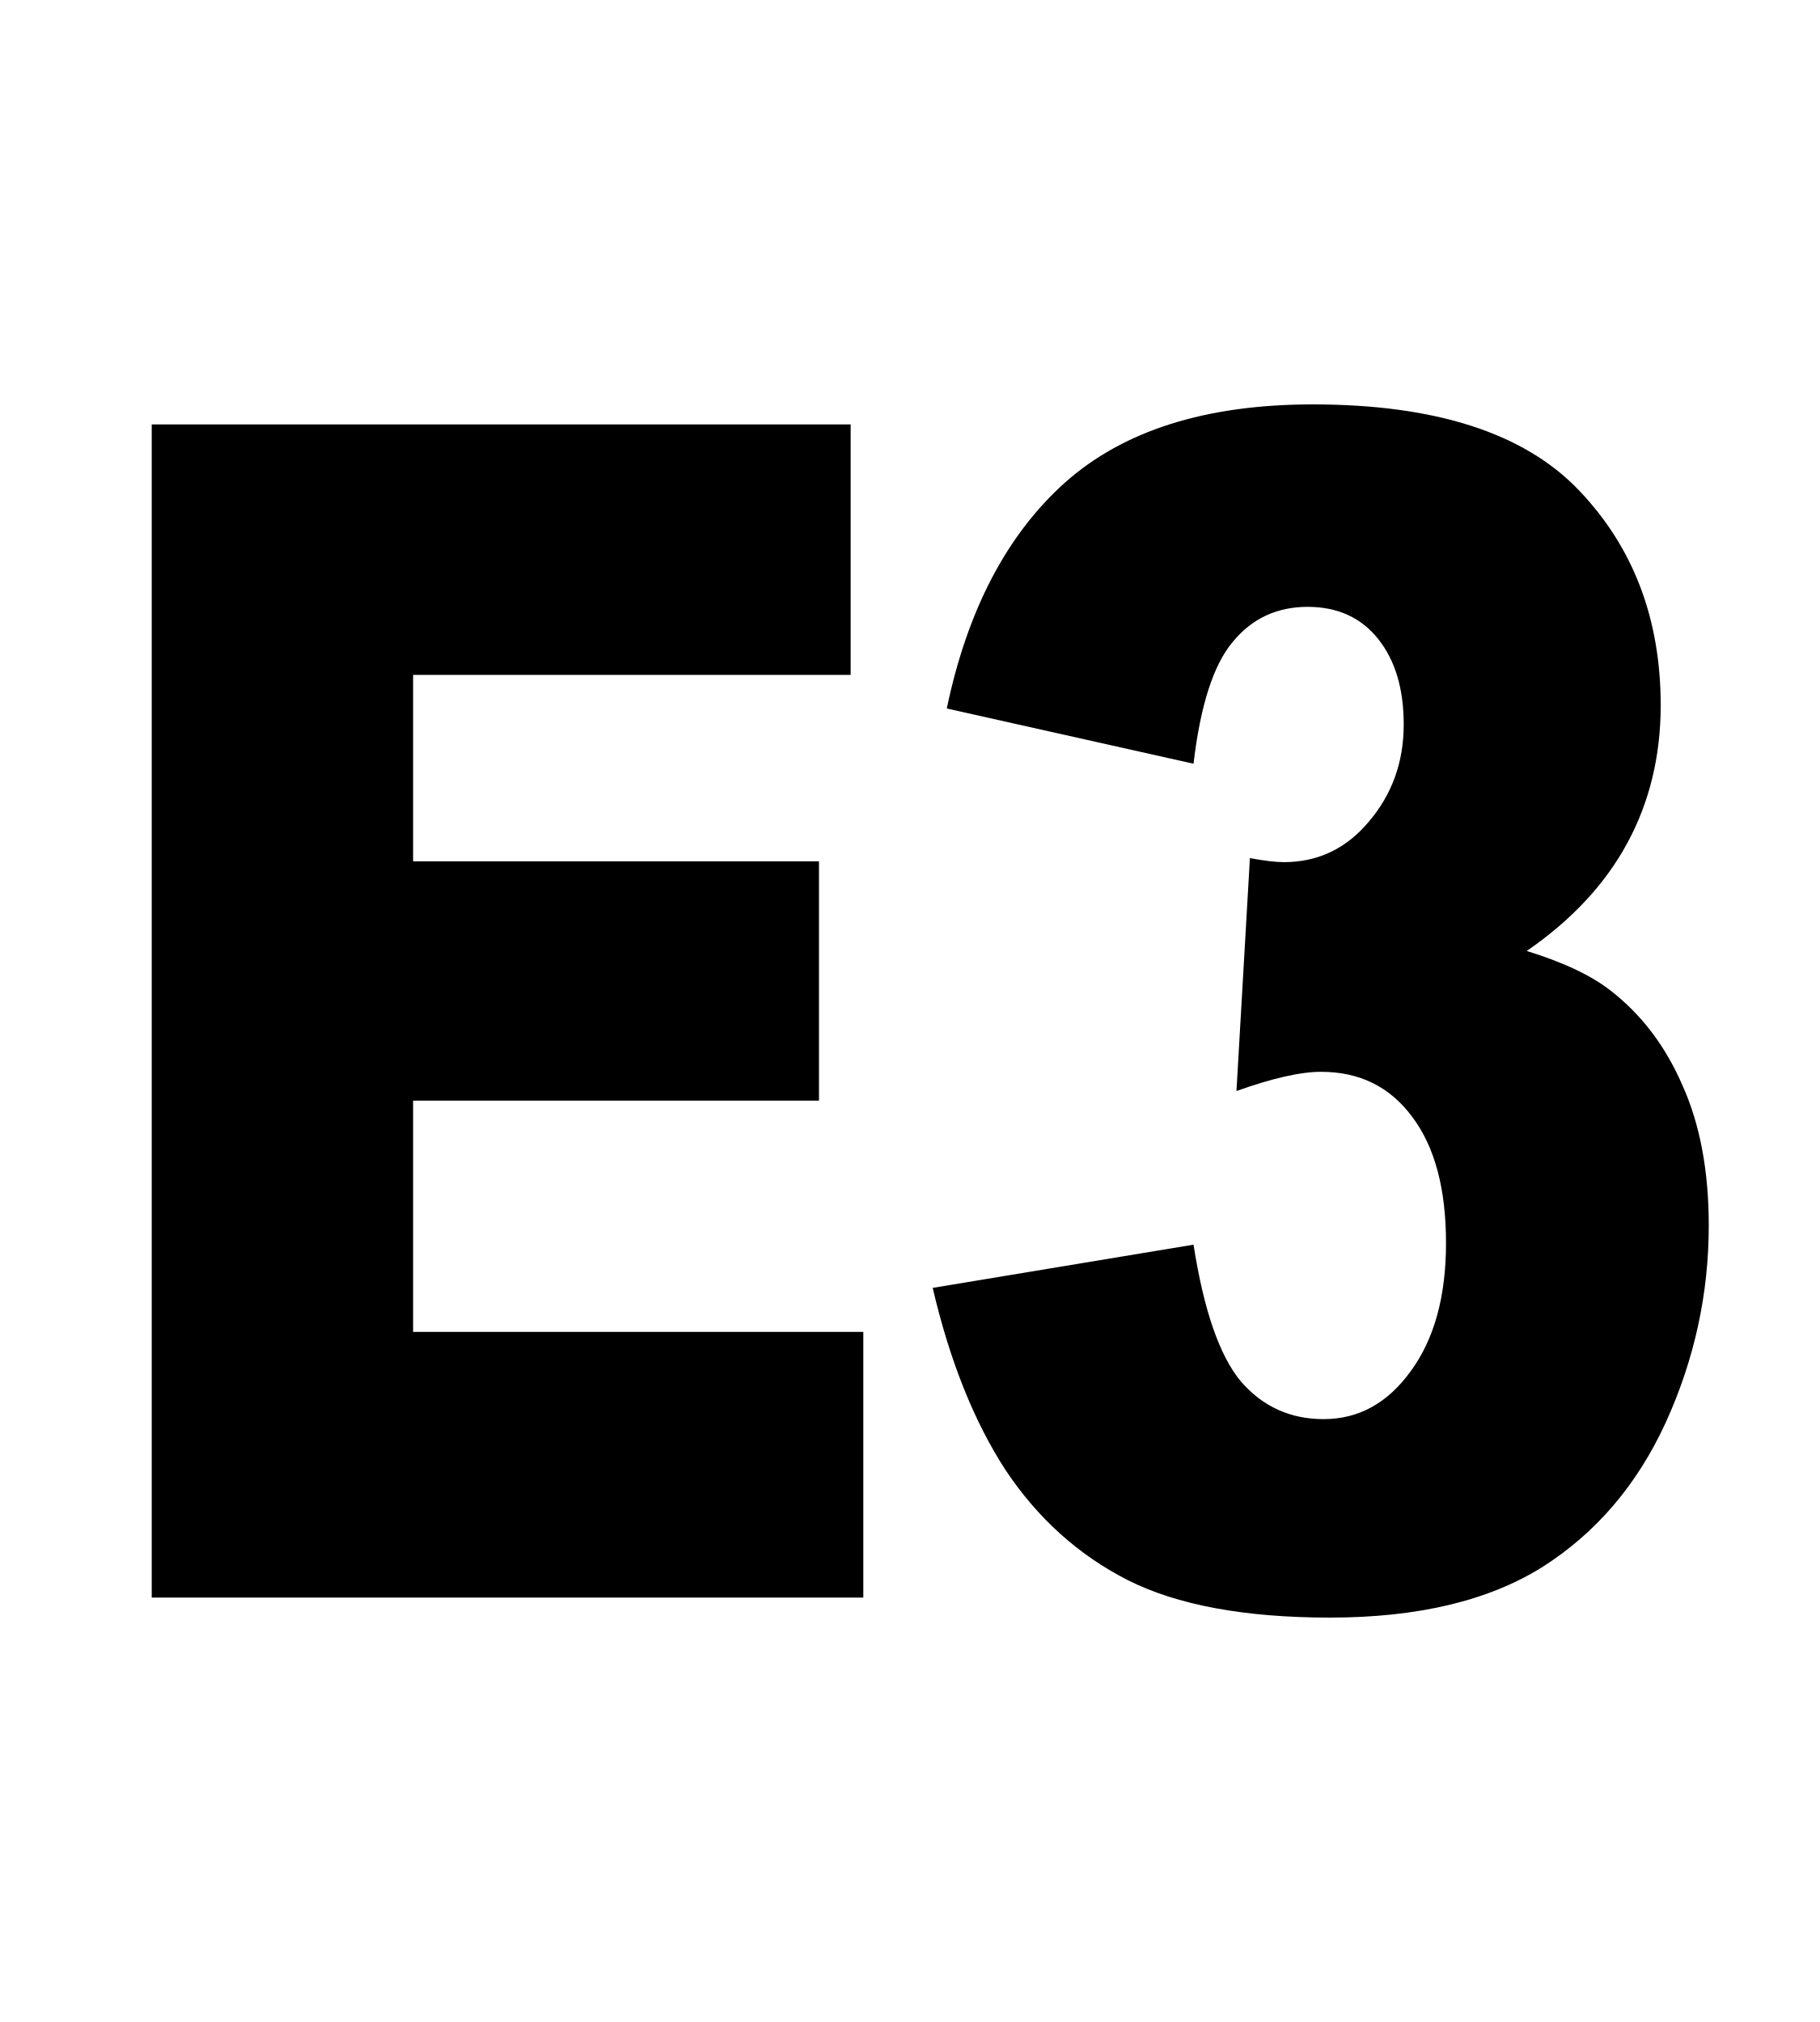
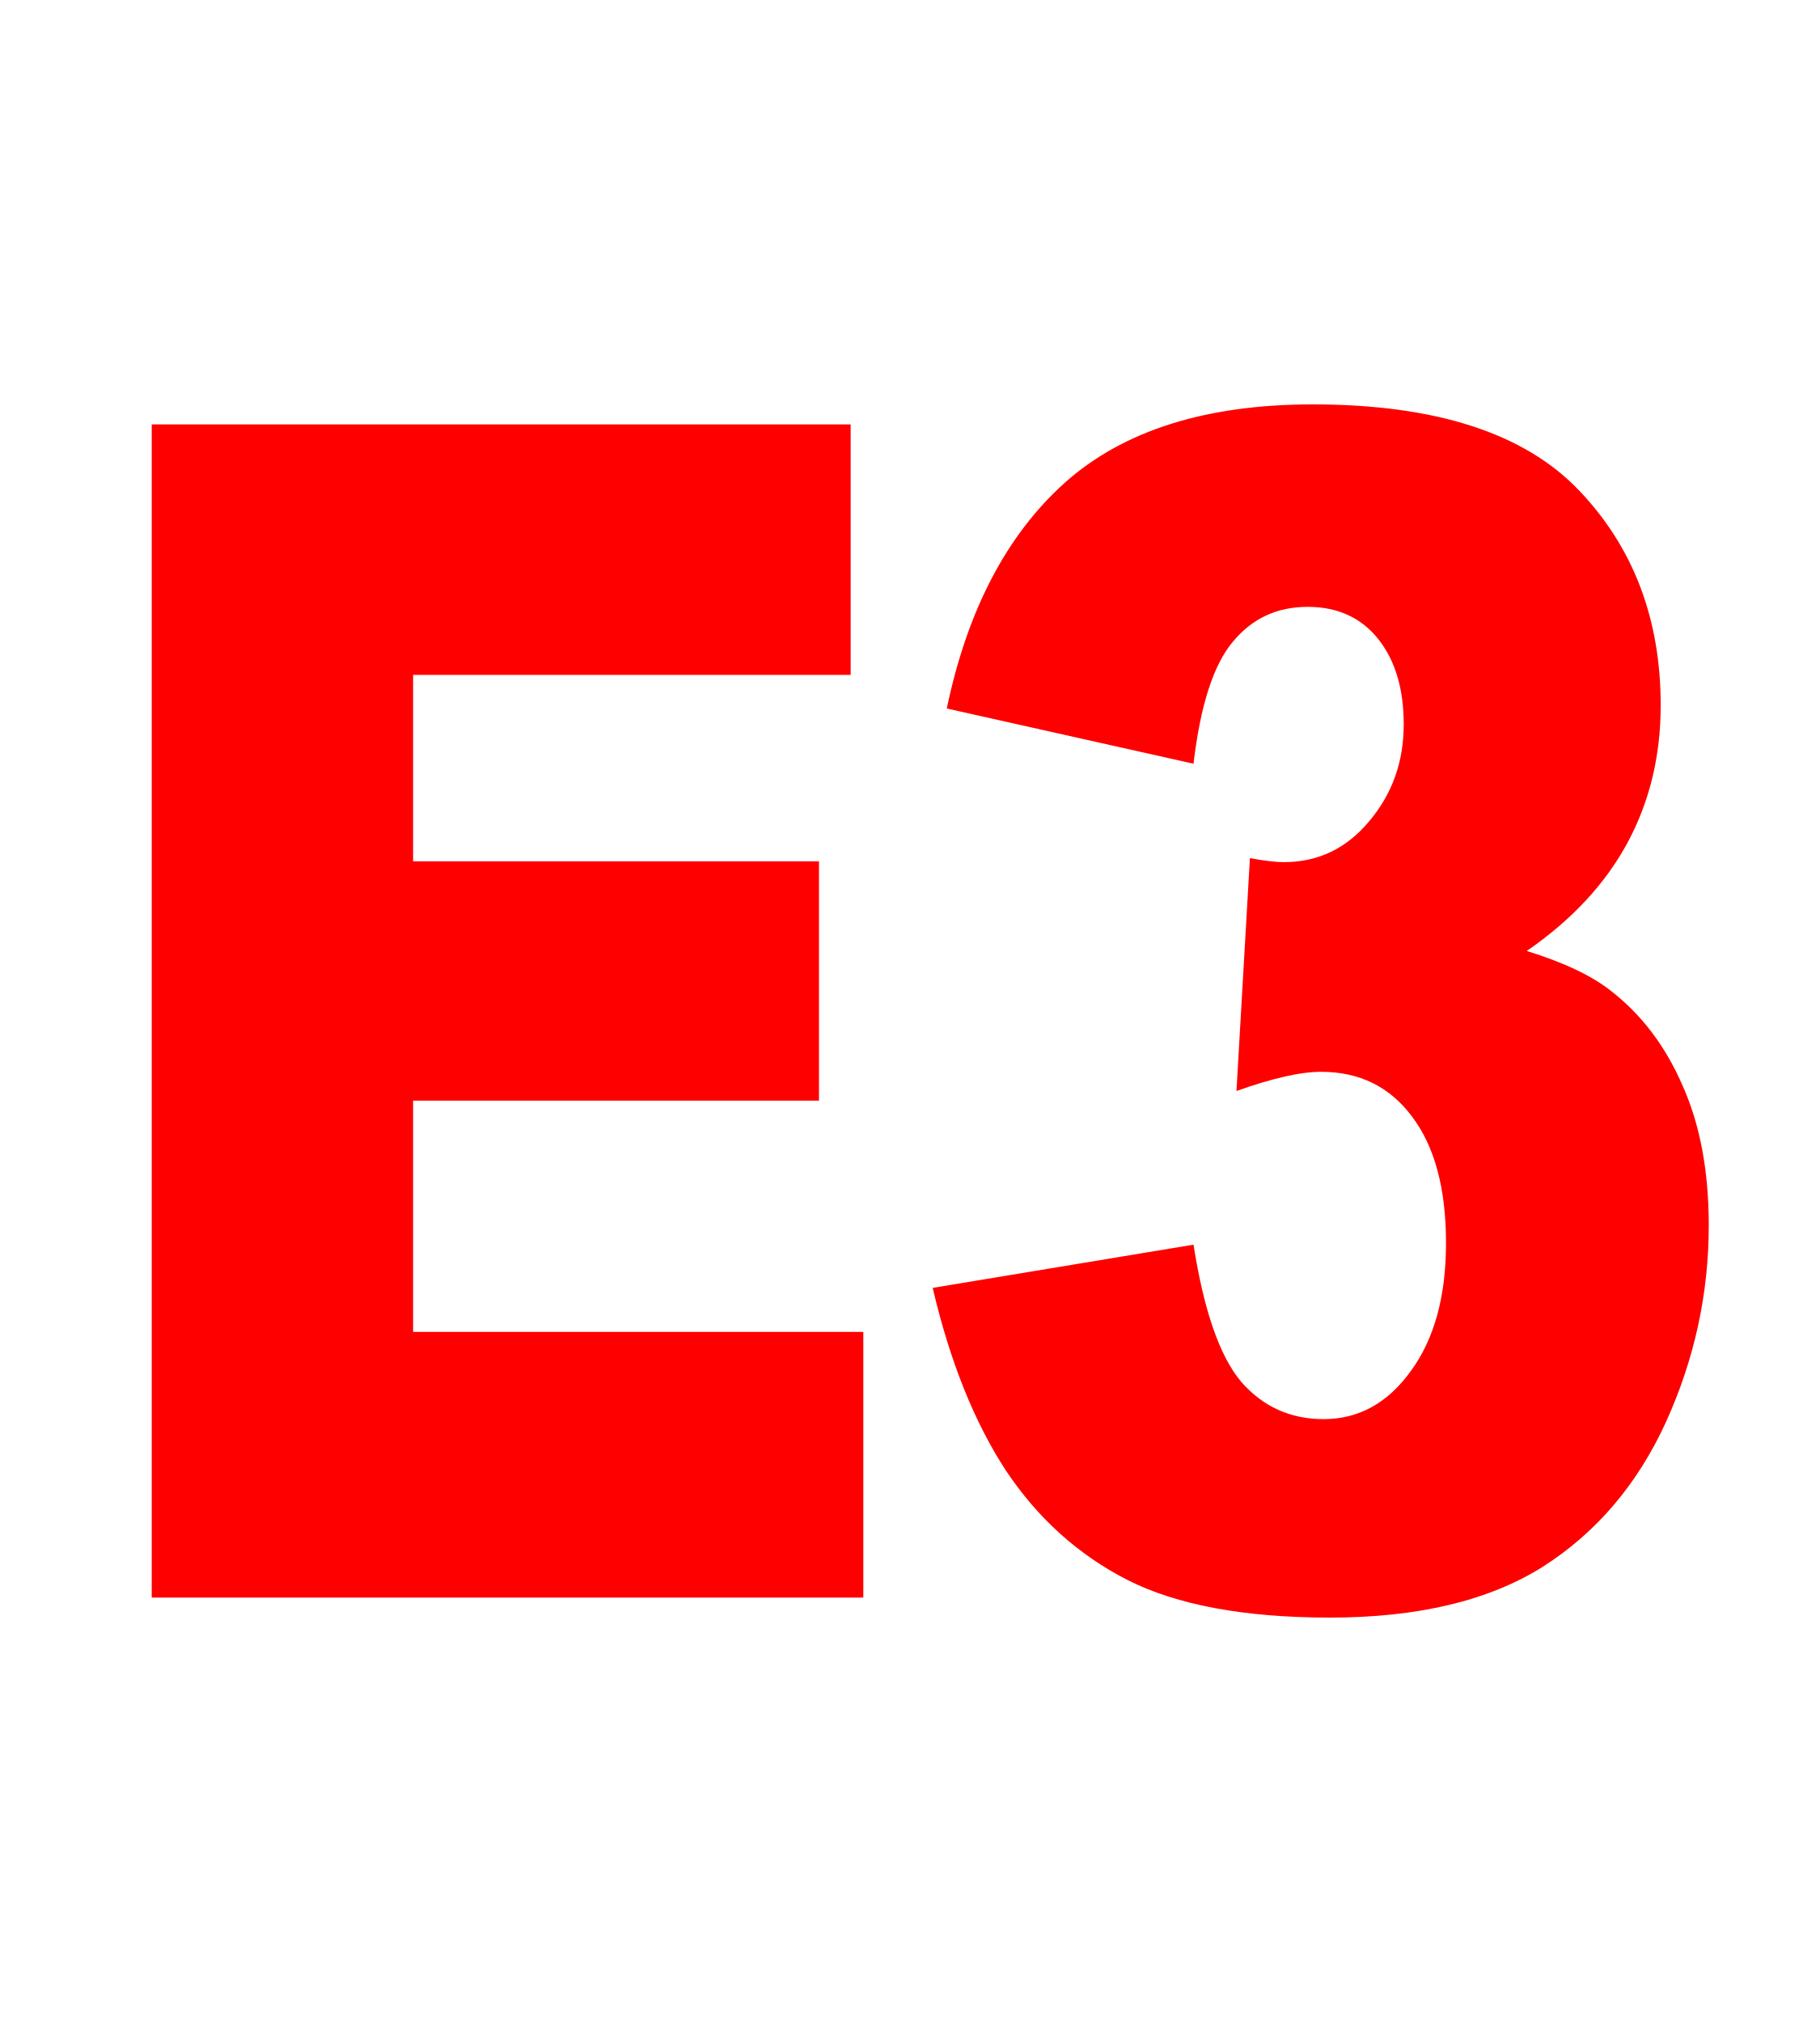
<svg xmlns="http://www.w3.org/2000/svg" version="1.1" id="Layer_1" x="0px" y="0px" viewBox="0 0 180 200" xml:space="preserve" width="180" height="200">
  <defs id="defs13" />
  <style type="text/css" id="style3">
	.st0{font-family:"Arial Black", "Arial Bold", Gadget, sans-serif;}
	.st1{font-size:118.401px;}
	
		.st2{fill-rule:evenodd;clip-rule:evenodd;fill:none;stroke:#000000;stroke-width:18.986;stroke-linecap:round;stroke-miterlimit:10;}
</style>
-   <flowRoot xml:space="preserve" id="flowRoot3336" style="fill:black;stroke:none;stroke-opacity:1;stroke-width:1px;stroke-linejoin:miter;stroke-linecap:butt;fill-opacity:1;font-family:Arial;font-style:normal;font-weight:900;font-size:40px;line-height:125%;letter-spacing:0px;word-spacing:0px;-inkscape-font-specification:'Arial, Heavy';font-stretch:normal;font-variant:normal;text-anchor:middle;text-align:center;writing-mode:lr">
+   <flowRoot xml:space="preserve" id="flowRoot3336" style="font-style:normal;font-variant:normal;font-weight:900;font-stretch:normal;line-height:0.01%;font-family:Arial;-inkscape-font-specification:'Arial, Heavy';text-align:center;letter-spacing:0px;word-spacing:0px;writing-mode:lr-tb;text-anchor:middle;fill:#000000;fill-opacity:1;stroke:none;stroke-width:1px;stroke-linecap:butt;stroke-linejoin:miter;stroke-opacity:1">
    <flowRegion id="flowRegion3338">
      <rect id="rect3340" width="142.589" height="86.721" x="17.511" y="69.919" />
    </flowRegion>
-     <flowPara id="flowPara3342" />
+     <flowPara id="flowPara3342" style="font-size:40px;line-height:1.25"> </flowPara>
  </flowRoot>
  <g transform="scale(0.9064224,1.103238)" style="font-style:normal;font-variant:normal;font-weight:900;font-stretch:normal;font-size:146.941px;line-height:125%;font-family:Arial;-inkscape-font-specification:'Arial, Heavy';text-align:center;letter-spacing:0px;word-spacing:0px;writing-mode:lr-tb;text-anchor:middle;fill:#000000;fill-opacity:1;stroke:none;stroke-width:1px;stroke-linecap:butt;stroke-linejoin:miter;stroke-opacity:1" id="text3344">
-     <path d="m 16.555,38.051 76.26,0 0,22.457 -47.741,0 0,16.717 44.286,0 0,21.453 -44.286,0 0,20.735 49.123,0 0,23.82 -77.642,0 0,-105.183 z" id="path4189" />
-     <path d="M 130.226,68.472 103.305,63.521 q 3.356,-13.202 12.866,-20.233 9.58,-7.031 27.061,-7.031 20.069,0 29.019,7.677 8.95,7.677 8.95,19.3 0,6.816 -3.636,12.341 -3.636,5.525 -10.978,9.686 5.944,1.507 9.09,3.516 5.105,3.229 7.902,8.538 2.867,5.238 2.867,12.556 0,9.184 -4.685,17.65 -4.685,8.395 -13.496,12.986 -8.811,4.52 -23.145,4.52 -13.985,0 -22.096,-3.372 -8.041,-3.372 -13.286,-9.83 -5.174,-6.529 -7.971,-16.359 l 28.46,-3.874 q 1.678,8.825 5.174,12.269 3.566,3.372 9.02,3.372 5.734,0 9.51,-4.305 3.846,-4.305 3.846,-11.48 0,-7.318 -3.706,-11.336 -3.636,-4.018 -9.929,-4.018 -3.356,0 -9.23,1.722 l 1.468,-20.879 q 2.377,0.359 3.706,0.359 5.594,0 9.3,-3.659 3.776,-3.659 3.776,-8.682 0,-4.807 -2.797,-7.677 -2.797,-2.87 -7.692,-2.87 -5.035,0 -8.181,3.157 -3.147,3.085 -4.265,10.906 z" id="path4191" />
+     <path d="m 16.555,38.051 76.26,0 0,22.457 -47.741,0 0,16.717 44.286,0 0,21.453 -44.286,0 0,20.735 49.123,0 0,23.82 -77.642,0 0,-105.183 z" id="path4189" style="fill:#ff0000" />
+     <path d="M 130.226,68.472 103.305,63.521 q 3.356,-13.202 12.866,-20.233 9.58,-7.031 27.061,-7.031 20.069,0 29.019,7.677 8.95,7.677 8.95,19.3 0,6.816 -3.636,12.341 -3.636,5.525 -10.978,9.686 5.944,1.507 9.09,3.516 5.105,3.229 7.902,8.538 2.867,5.238 2.867,12.556 0,9.184 -4.685,17.65 -4.685,8.395 -13.496,12.986 -8.811,4.52 -23.145,4.52 -13.985,0 -22.096,-3.372 -8.041,-3.372 -13.286,-9.83 -5.174,-6.529 -7.971,-16.359 l 28.46,-3.874 q 1.678,8.825 5.174,12.269 3.566,3.372 9.02,3.372 5.734,0 9.51,-4.305 3.846,-4.305 3.846,-11.48 0,-7.318 -3.706,-11.336 -3.636,-4.018 -9.929,-4.018 -3.356,0 -9.23,1.722 l 1.468,-20.879 q 2.377,0.359 3.706,0.359 5.594,0 9.3,-3.659 3.776,-3.659 3.776,-8.682 0,-4.807 -2.797,-7.677 -2.797,-2.87 -7.692,-2.87 -5.035,0 -8.181,3.157 -3.147,3.085 -4.265,10.906 z" id="path4191" style="fill:#ff0000" />
  </g>
</svg>
